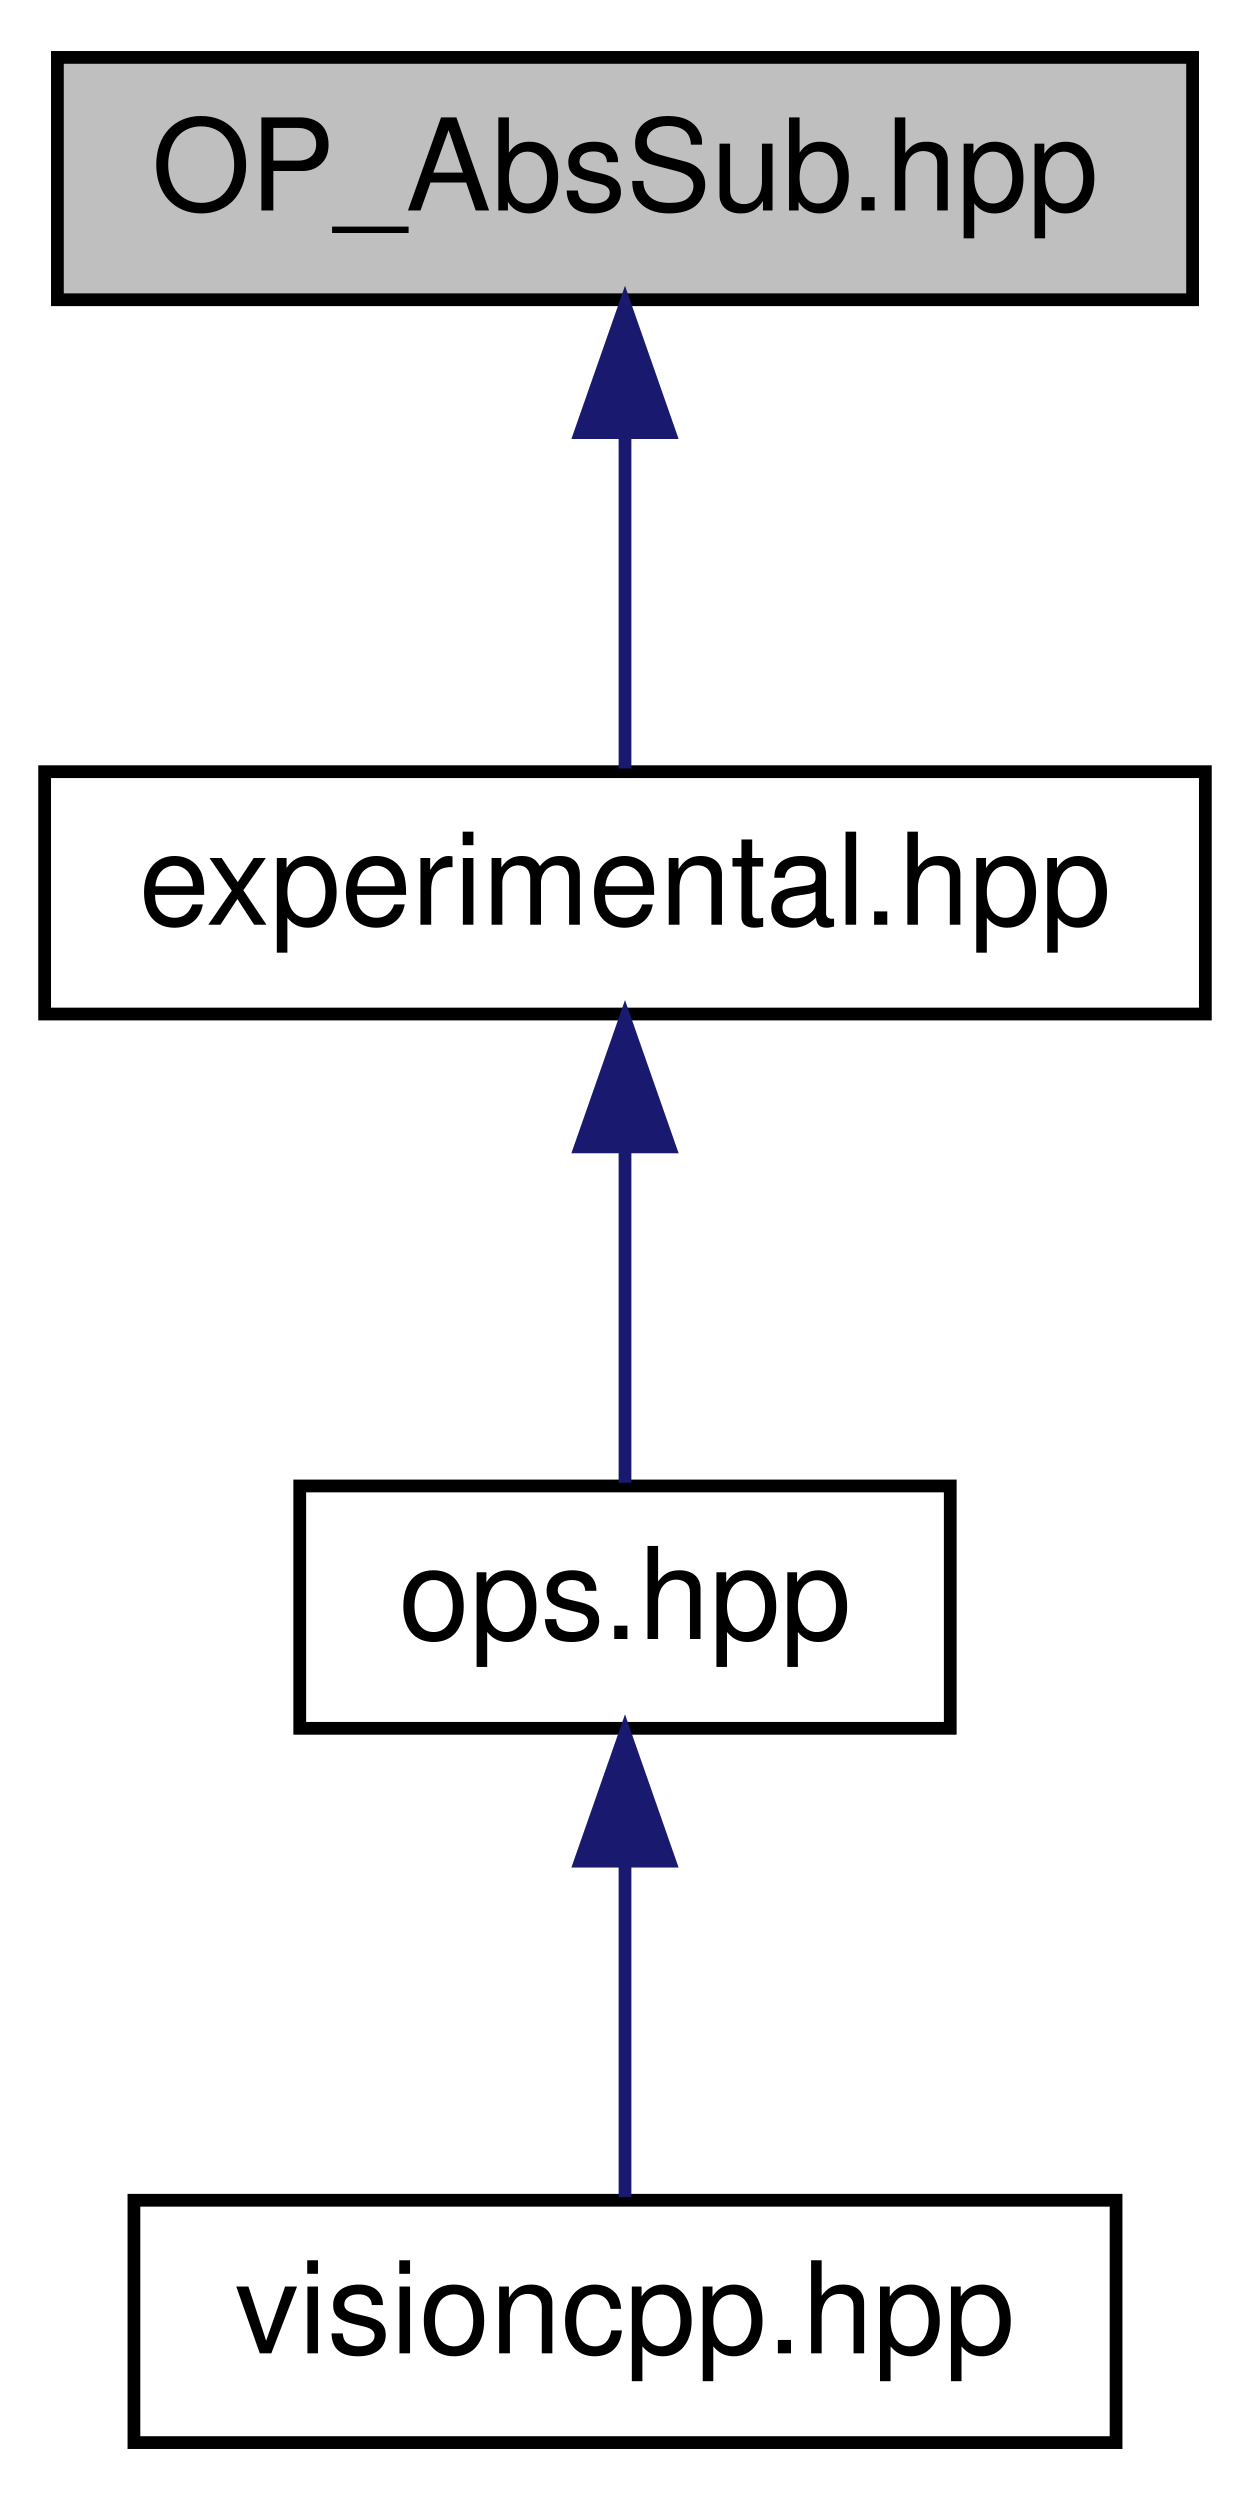
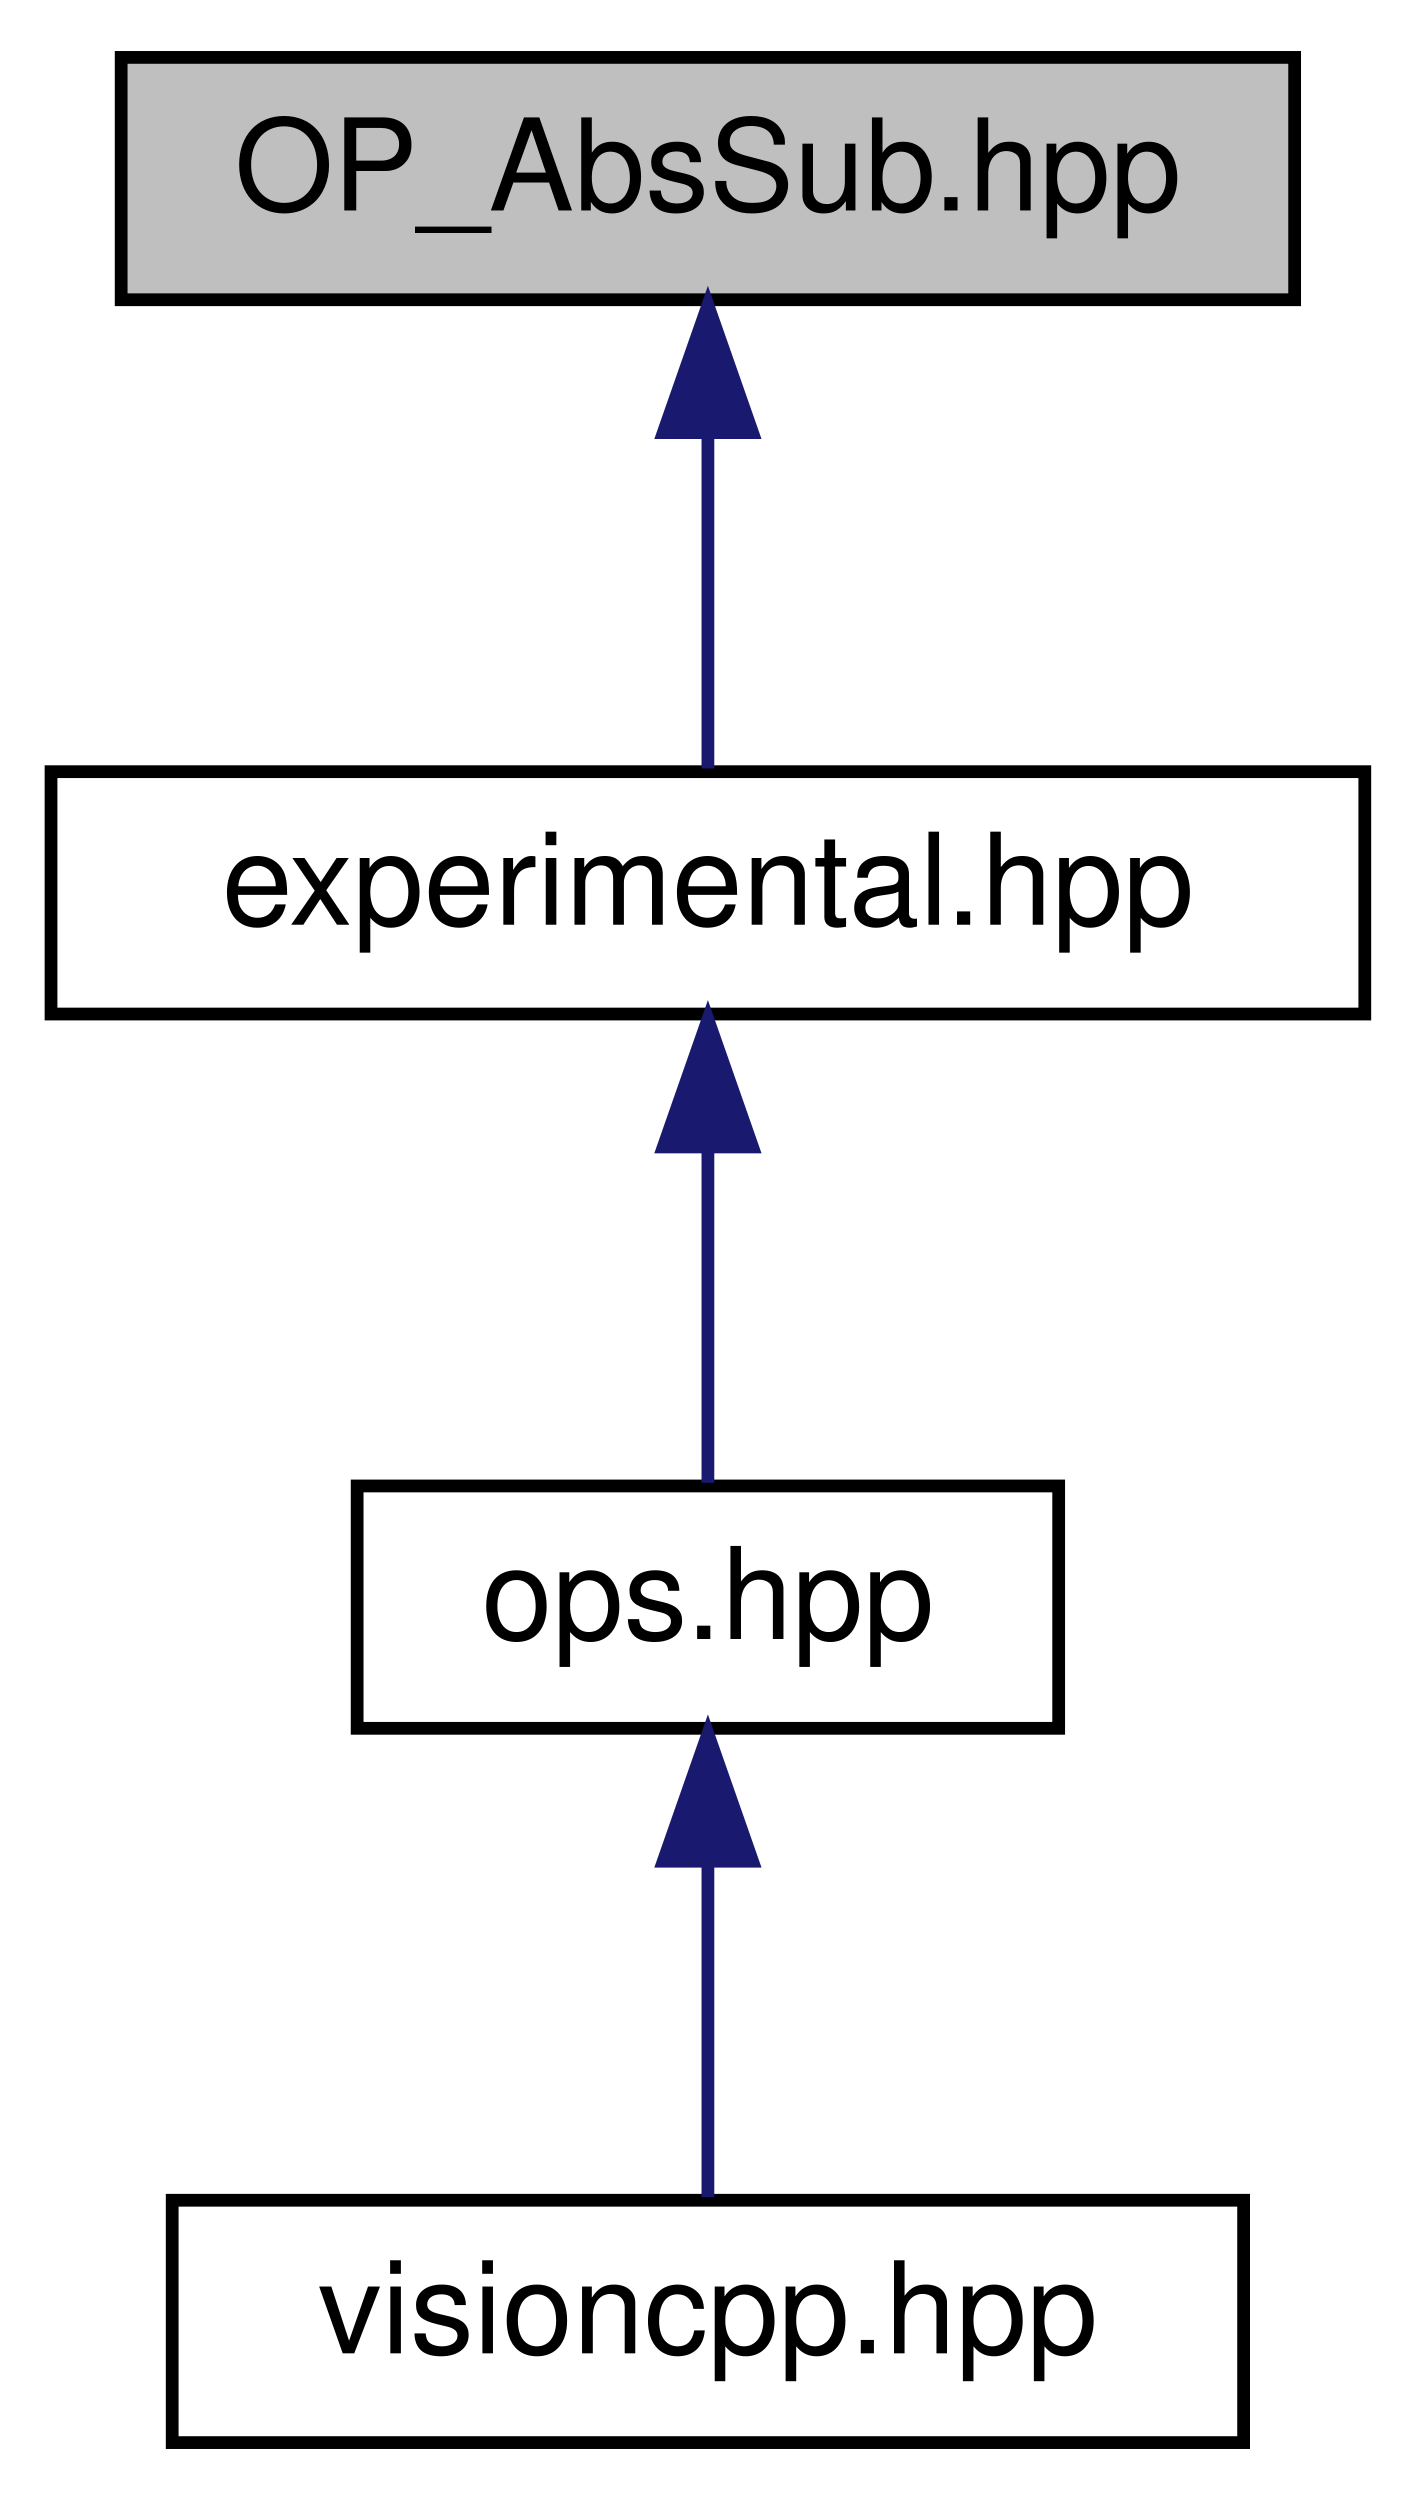
- <svg xmlns="http://www.w3.org/2000/svg" xmlns:xlink="http://www.w3.org/1999/xlink" width="98pt" height="196pt" viewBox="0.00 0.00 98.00 196.00">
+ <svg xmlns="http://www.w3.org/2000/svg" xmlns:xlink="http://www.w3.org/1999/xlink" width="111pt" height="196pt" viewBox="0.00 0.00 111.00 196.00">
  <g id="graph0" class="graph" transform="scale(1 1) rotate(0) translate(4 192)">
    <g id="node1" class="node">
-       <polygon fill="#bfbfbf" stroke="black" points="0.5,-168.5 0.5,-187.5 89.5,-187.5 89.5,-168.5 0.5,-168.5" />
-       <text text-anchor="middle" x="45" y="-175.5" font-family="Helvetica,sans-Serif" font-size="10.00">OP_AbsSub.hpp</text>
+       <g id="a_node1">
+         <a xlink:title="It gets the absolute difference between 2 images.">
+           <polygon fill="#bfbfbf" stroke="black" points="5.5,-168.5 5.5,-187.5 97.5,-187.5 97.5,-168.5 5.5,-168.5" />
+           <text text-anchor="middle" x="51.5" y="-175.5" font-family="Helvetica,sans-Serif" font-size="10.00">OP_AbsSub.hpp</text>
+         </a>
+       </g>
    </g>
    <g id="node2" class="node">
      <g id="a_node2">
-         <a xlink:href="experimental_8hpp.html" target="_top" xlink:title="This header gathers all experimental operations. ">
-           <polygon fill="none" stroke="black" points="-0.5,-112.5 -0.5,-131.5 90.5,-131.5 90.5,-112.5 -0.5,-112.5" />
-           <text text-anchor="middle" x="45" y="-119.5" font-family="Helvetica,sans-Serif" font-size="10.00">experimental.hpp</text>
+         <a xlink:href="experimental_8hpp.html" target="_top" xlink:title="This header gathers all experimental operations.">
+           <polygon fill="none" stroke="black" points="0,-112.5 0,-131.5 103,-131.5 103,-112.5 0,-112.5" />
+           <text text-anchor="middle" x="51.5" y="-119.5" font-family="Helvetica,sans-Serif" font-size="10.00">experimental.hpp</text>
        </a>
      </g>
    </g>
    <g id="edge1" class="edge">
-       <path fill="none" stroke="midnightblue" d="M45,-157.805C45,-148.91 45,-138.78 45,-131.751" />
-       <polygon fill="midnightblue" stroke="midnightblue" points="41.5,-158.083 45,-168.083 48.5,-158.083 41.5,-158.083" />
+       <path fill="none" stroke="midnightblue" d="M51.5,-157.8C51.5,-148.91 51.5,-138.78 51.5,-131.75" />
+       <polygon fill="midnightblue" stroke="midnightblue" points="48,-158.08 51.5,-168.08 55,-158.08 48,-158.08" />
    </g>
    <g id="node3" class="node">
      <g id="a_node3">
-         <a xlink:href="ops_8hpp.html" target="_top" xlink:title="This header gathers all operations available in VisionCpp. ">
-           <polygon fill="none" stroke="black" points="19.5,-56.5 19.5,-75.5 70.5,-75.5 70.5,-56.5 19.5,-56.5" />
-           <text text-anchor="middle" x="45" y="-63.5" font-family="Helvetica,sans-Serif" font-size="10.00">ops.hpp</text>
+         <a xlink:href="ops_8hpp.html" target="_top" xlink:title="This header gathers all operations available in VisionCpp.">
+           <polygon fill="none" stroke="black" points="24,-56.5 24,-75.5 79,-75.5 79,-56.5 24,-56.5" />
+           <text text-anchor="middle" x="51.5" y="-63.5" font-family="Helvetica,sans-Serif" font-size="10.00">ops.hpp</text>
        </a>
      </g>
    </g>
    <g id="edge2" class="edge">
-       <path fill="none" stroke="midnightblue" d="M45,-101.805C45,-92.91 45,-82.78 45,-75.751" />
-       <polygon fill="midnightblue" stroke="midnightblue" points="41.5,-102.083 45,-112.083 48.5,-102.083 41.5,-102.083" />
+       <path fill="none" stroke="midnightblue" d="M51.5,-101.8C51.5,-92.91 51.5,-82.78 51.5,-75.75" />
+       <polygon fill="midnightblue" stroke="midnightblue" points="48,-102.08 51.5,-112.08 55,-102.08 48,-102.08" />
    </g>
    <g id="node4" class="node">
      <g id="a_node4">
-         <a xlink:href="visioncpp_8hpp.html" target="_top" xlink:title="This file is collection of headers that makes VisionCpp library. ">
-           <polygon fill="none" stroke="black" points="6.5,-0.5 6.5,-19.5 83.5,-19.5 83.5,-0.5 6.5,-0.5" />
-           <text text-anchor="middle" x="45" y="-7.5" font-family="Helvetica,sans-Serif" font-size="10.00">visioncpp.hpp</text>
+         <a xlink:href="visioncpp_8hpp.html" target="_top" xlink:title="This file is collection of headers that makes VisionCpp library.">
+           <polygon fill="none" stroke="black" points="9.5,-0.5 9.5,-19.5 93.5,-19.5 93.5,-0.5 9.5,-0.5" />
+           <text text-anchor="middle" x="51.5" y="-7.5" font-family="Helvetica,sans-Serif" font-size="10.00">visioncpp.hpp</text>
        </a>
      </g>
    </g>
    <g id="edge3" class="edge">
-       <path fill="none" stroke="midnightblue" d="M45,-45.804C45,-36.91 45,-26.78 45,-19.751" />
-       <polygon fill="midnightblue" stroke="midnightblue" points="41.5,-46.083 45,-56.083 48.5,-46.083 41.5,-46.083" />
+       <path fill="none" stroke="midnightblue" d="M51.5,-45.8C51.5,-36.91 51.5,-26.78 51.5,-19.75" />
+       <polygon fill="midnightblue" stroke="midnightblue" points="48,-46.08 51.5,-56.08 55,-46.08 48,-46.08" />
    </g>
  </g>
</svg>
